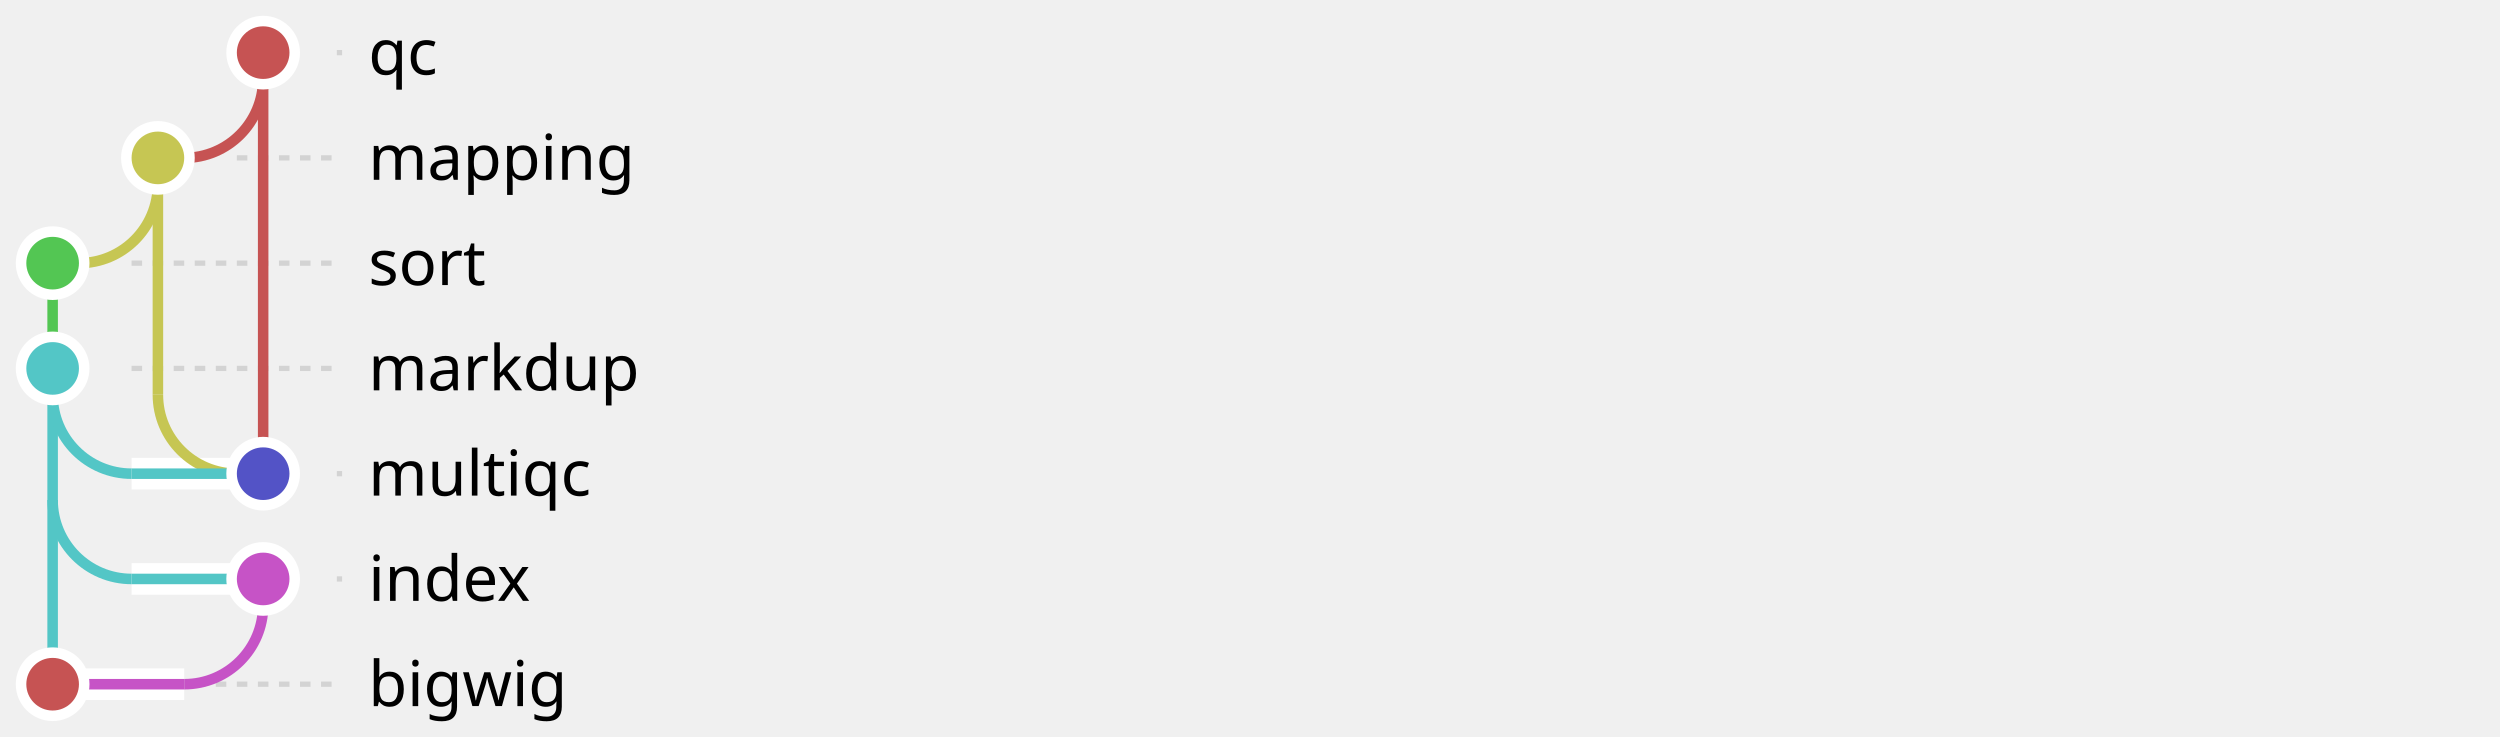
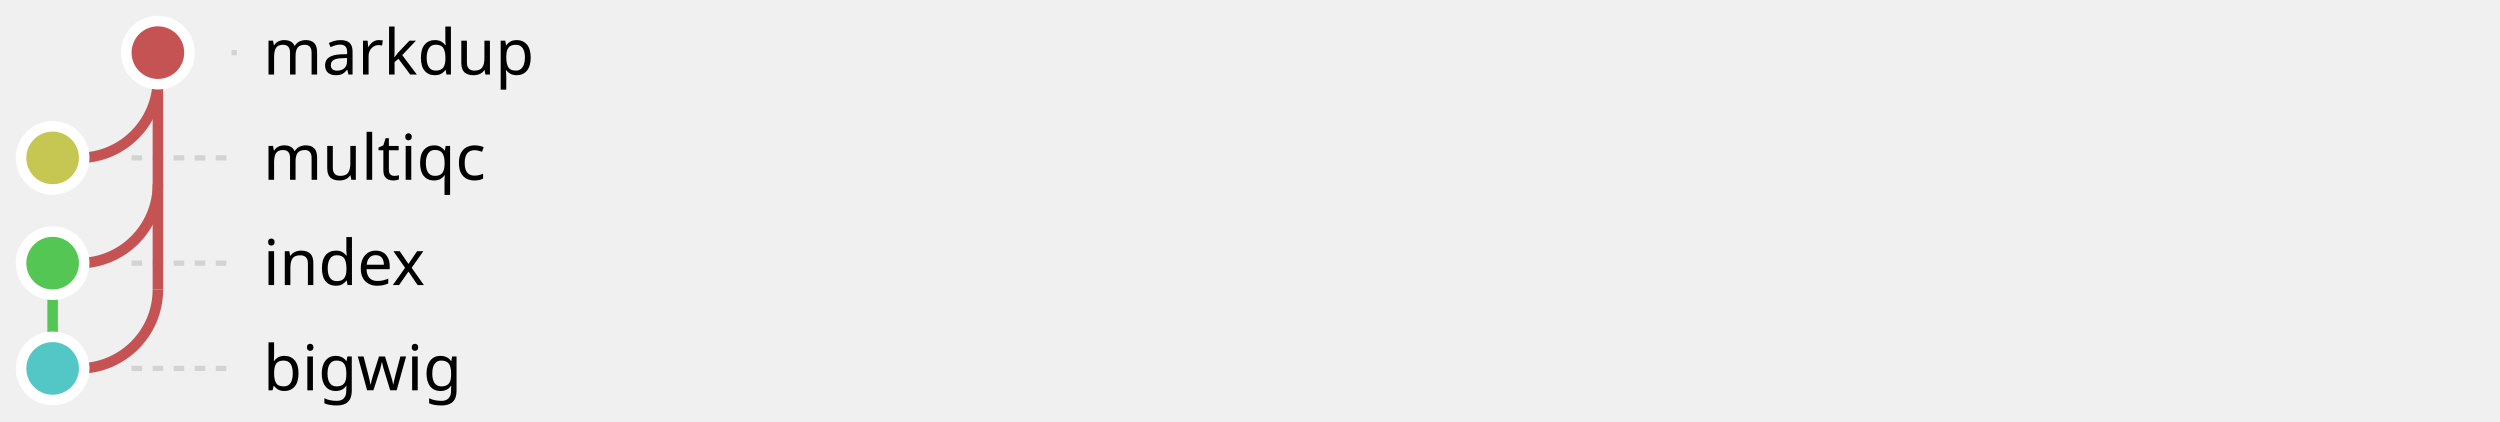
- <svg xmlns="http://www.w3.org/2000/svg" baseProfile="full" height="100%" version="1.1" viewBox="25.0,5.0,475.0,140.0" width="100%">
+ <svg xmlns="http://www.w3.org/2000/svg" baseProfile="full" height="100%" version="1.1" viewBox="25.0,5.0,475.0,80.0" width="100%">
  <defs />
  <g>
-     <line stroke="lightgrey" stroke-dasharray="2" x1="90.0" x2="89.0" y1="15.0" y2="15.0" />
-     <line stroke="lightgrey" stroke-dasharray="2" x1="70.0" x2="89.0" y1="35.0" y2="35.0" />
-     <line stroke="lightgrey" stroke-dasharray="2" x1="50.0" x2="89.0" y1="55.0" y2="55.0" />
-     <line stroke="lightgrey" stroke-dasharray="2" x1="50.0" x2="89.0" y1="75.0" y2="75.0" />
-     <line stroke="lightgrey" stroke-dasharray="2" x1="90.0" x2="89.0" y1="95.0" y2="95.0" />
-     <line stroke="lightgrey" stroke-dasharray="2" x1="90.0" x2="89.0" y1="115.0" y2="115.0" />
-     <line stroke="lightgrey" stroke-dasharray="2" x1="50.0" x2="89.0" y1="135.0" y2="135.0" />
+     <line stroke="lightgrey" stroke-dasharray="2" x1="70.0" x2="69.0" y1="15.0" y2="15.0" />
+     <line stroke="lightgrey" stroke-dasharray="2" x1="50.0" x2="69.0" y1="35.0" y2="35.0" />
+     <line stroke="lightgrey" stroke-dasharray="2" x1="50.0" x2="69.0" y1="55.0" y2="55.0" />
+     <line stroke="lightgrey" stroke-dasharray="2" x1="50.0" x2="69.0" y1="75.0" y2="75.0" />
  </g>
  <g>
    <line stroke="#53c653" stroke-width="2.0" x1="35.0" x2="35.0" y1="55.0" y2="75.0" />
-     <line stroke="#c6c653" stroke-width="2.0" x1="55.0" x2="55.0" y1="35.0" y2="80.0" />
-     <line stroke="#c65353" stroke-width="2.0" x1="75.0" x2="75.0" y1="15.0" y2="95.0" />
-     <line stroke="#53c6c6" stroke-width="2.0" x1="35.0" x2="35.0" y1="75.0" y2="135.0" />
-     <line stroke="#c653c6" stroke-width="2.0" x1="75.0" x2="75.0" y1="115.0" y2="120.0" />
+     <line stroke="#c65353" stroke-width="2.0" x1="55.0" x2="55.0" y1="15.0" y2="60.0" />
  </g>
  <g>
-     <line stroke="white" stroke-width="6.0" x1="55.0" x2="60.0" y1="35.0" y2="35.0" />
+     <line stroke="white" stroke-width="6.0" x1="35.0" x2="40.0" y1="35.0" y2="35.0" />
    <line stroke="white" stroke-width="6.0" x1="35.0" x2="40.0" y1="55.0" y2="55.0" />
-     <line stroke="white" stroke-width="6.0" x1="50.0" x2="75.0" y1="95.0" y2="95.0" />
-     <line stroke="white" stroke-width="6.0" x1="50.0" x2="75.0" y1="115.0" y2="115.0" />
-     <line stroke="white" stroke-width="6.0" x1="35.0" x2="60.0" y1="135.0" y2="135.0" />
+     <line stroke="white" stroke-width="6.0" x1="35.0" x2="40.0" y1="75.0" y2="75.0" />
  </g>
  <g>
-     <path d="M 75.0,20.0 a15.0,15.0 0 0,1 -15.0,15.0" fill="none" stroke="#c65353" stroke-width="2.0" />
-     <line stroke="#c65353" stroke-width="2.0" x1="55.0" x2="60.0" y1="35.0" y2="35.0" />
-     <path d="M 55.0,40.0 a15.0,15.0 0 0,1 -15.0,15.0" fill="none" stroke="#c6c653" stroke-width="2.0" />
-     <line stroke="#c6c653" stroke-width="2.0" x1="35.0" x2="40.0" y1="55.0" y2="55.0" />
-     <path d="M 35.0,80.0 a15.0,15.0 0 0,0 15.0,15.0" fill="none" stroke="#53c6c6" stroke-width="2.0" />
-     <path d="M 55.0,80.0 a15.0,15.0 0 0,0 15.0,15.0" fill="none" stroke="#c6c653" stroke-width="2.0" />
-     <line stroke="#53c6c6" stroke-width="2.0" x1="50.0" x2="75.0" y1="95.0" y2="95.0" />
-     <path d="M 35.0,100.0 a15.0,15.0 0 0,0 15.0,15.0" fill="none" stroke="#53c6c6" stroke-width="2.0" />
-     <line stroke="#53c6c6" stroke-width="2.0" x1="50.0" x2="75.0" y1="115.0" y2="115.0" />
-     <path d="M 75.0,120.0 a15.0,15.0 0 0,1 -15.0,15.0" fill="none" stroke="#c653c6" stroke-width="2.0" />
-     <line stroke="#c653c6" stroke-width="2.0" x1="35.0" x2="60.0" y1="135.0" y2="135.0" />
+     <path d="M 55.0,20.0 a15.0,15.0 0 0,1 -15.0,15.0" fill="none" stroke="#c65353" stroke-width="2.0" />
+     <line stroke="#c65353" stroke-width="2.0" x1="35.0" x2="40.0" y1="35.0" y2="35.0" />
+     <path d="M 55.0,40.0 a15.0,15.0 0 0,1 -15.0,15.0" fill="none" stroke="#c65353" stroke-width="2.0" />
+     <line stroke="#c65353" stroke-width="2.0" x1="35.0" x2="40.0" y1="55.0" y2="55.0" />
+     <path d="M 55.0,60.0 a15.0,15.0 0 0,1 -15.0,15.0" fill="none" stroke="#c65353" stroke-width="2.0" />
+     <line stroke="#c65353" stroke-width="2.0" x1="35.0" x2="40.0" y1="75.0" y2="75.0" />
  </g>
  <g>
-     <circle cx="75.0" cy="15.0" fill="#c65353" id="Nqc" r="6.0" stroke="white" stroke-width="2.0" />
-     <text dominant-baseline="middle" font-family="sans-serif" font-size="inherit" x="95.0" y="15.0">qc</text>
-     <circle cx="55.0" cy="35.0" fill="#c6c653" id="Nmapping" r="6.0" stroke="white" stroke-width="2.0" />
-     <text dominant-baseline="middle" font-family="sans-serif" font-size="inherit" x="95.0" y="35.0">mapping</text>
-     <circle cx="35.0" cy="55.0" fill="#53c653" id="Nsort" r="6.0" stroke="white" stroke-width="2.0" />
-     <text dominant-baseline="middle" font-family="sans-serif" font-size="inherit" x="95.0" y="55.0">sort</text>
-     <circle cx="35.0" cy="75.0" fill="#53c6c6" id="Nmarkdup" r="6.0" stroke="white" stroke-width="2.0" />
-     <text dominant-baseline="middle" font-family="sans-serif" font-size="inherit" x="95.0" y="75.0">markdup</text>
-     <circle cx="75.0" cy="95.0" fill="#5353c6" id="Nmultiqc" r="6.0" stroke="white" stroke-width="2.0" />
-     <text dominant-baseline="middle" font-family="sans-serif" font-size="inherit" x="95.0" y="95.0">multiqc</text>
-     <circle cx="75.0" cy="115.0" fill="#c653c6" id="Nindex" r="6.0" stroke="white" stroke-width="2.0" />
-     <text dominant-baseline="middle" font-family="sans-serif" font-size="inherit" x="95.0" y="115.0">index</text>
-     <circle cx="35.0" cy="135.0" fill="#c65353" id="Nbigwig" r="6.0" stroke="white" stroke-width="2.0" />
-     <text dominant-baseline="middle" font-family="sans-serif" font-size="inherit" x="95.0" y="135.0">bigwig</text>
+     <circle cx="55.0" cy="15.0" fill="#c65353" id="Nmarkdup" r="6.0" stroke="white" stroke-width="2.0" />
+     <text dominant-baseline="middle" font-family="sans-serif" font-size="inherit" x="75.0" y="15.0">markdup</text>
+     <circle cx="35.0" cy="35.0" fill="#c6c653" id="Nmultiqc" r="6.0" stroke="white" stroke-width="2.0" />
+     <text dominant-baseline="middle" font-family="sans-serif" font-size="inherit" x="75.0" y="35.0">multiqc</text>
+     <circle cx="35.0" cy="55.0" fill="#53c653" id="Nindex" r="6.0" stroke="white" stroke-width="2.0" />
+     <text dominant-baseline="middle" font-family="sans-serif" font-size="inherit" x="75.0" y="55.0">index</text>
+     <circle cx="35.0" cy="75.0" fill="#53c6c6" id="Nbigwig" r="6.0" stroke="white" stroke-width="2.0" />
+     <text dominant-baseline="middle" font-family="sans-serif" font-size="inherit" x="75.0" y="75.0">bigwig</text>
  </g>
</svg>
